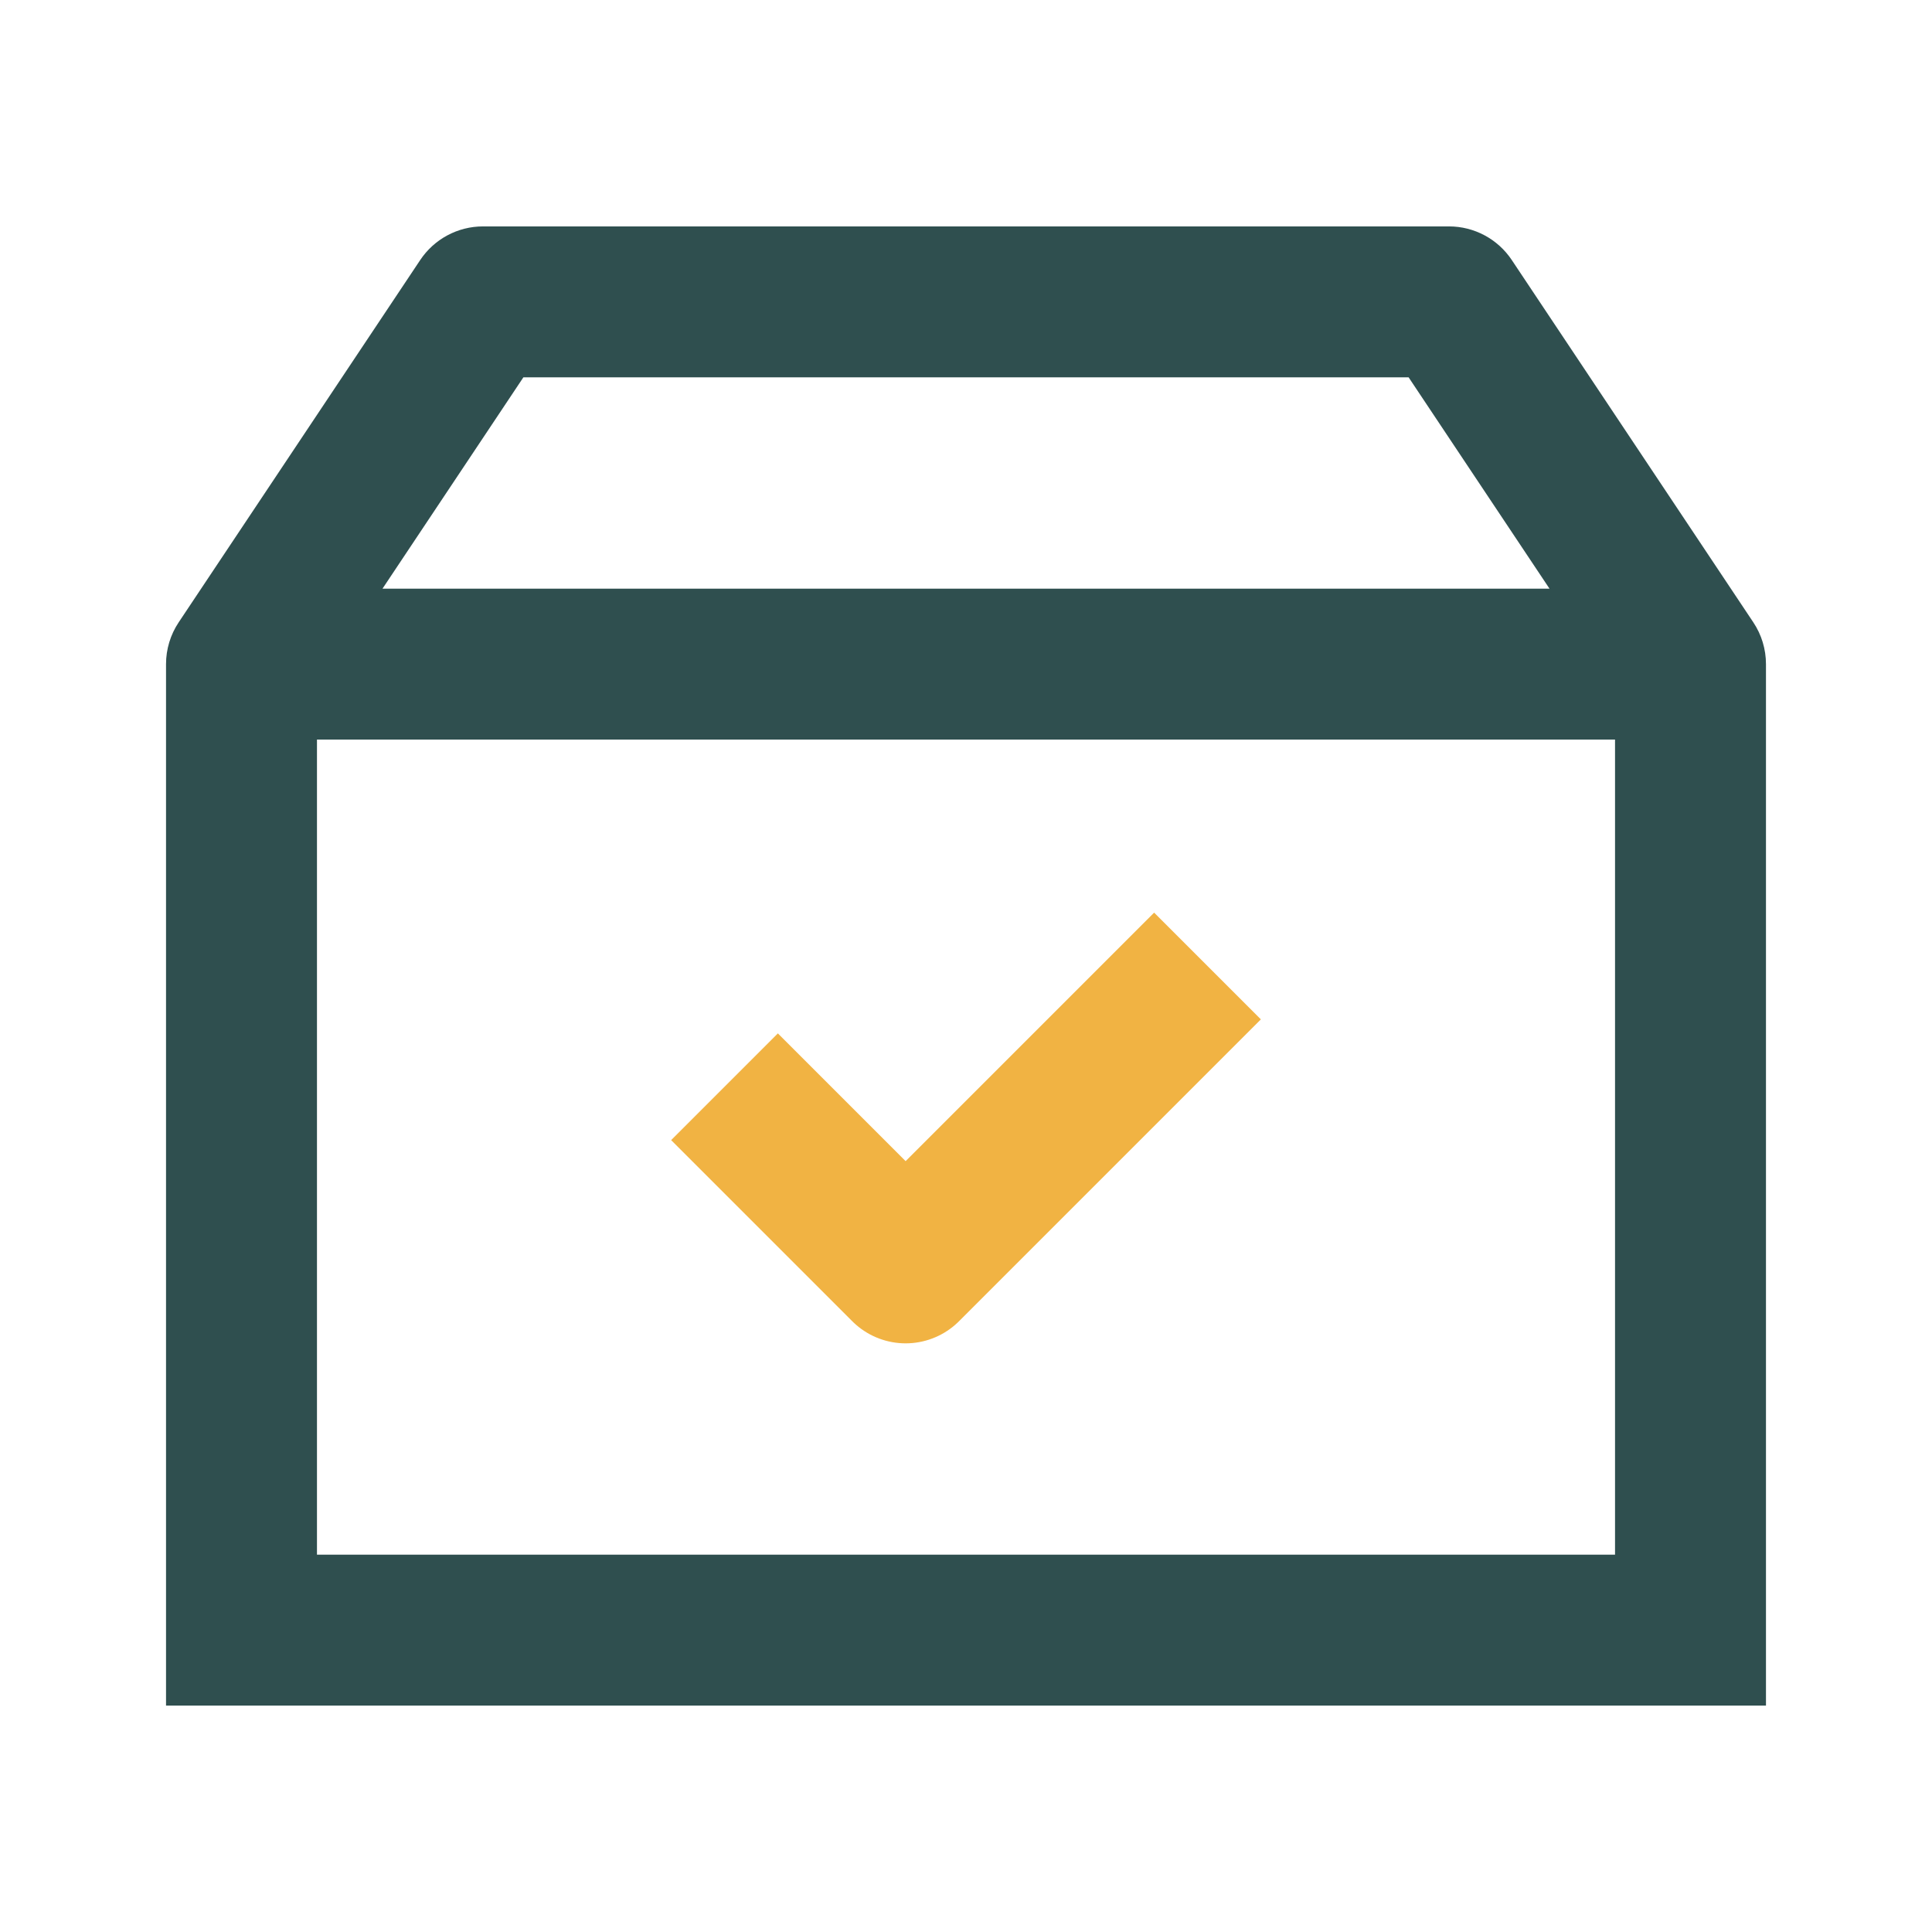
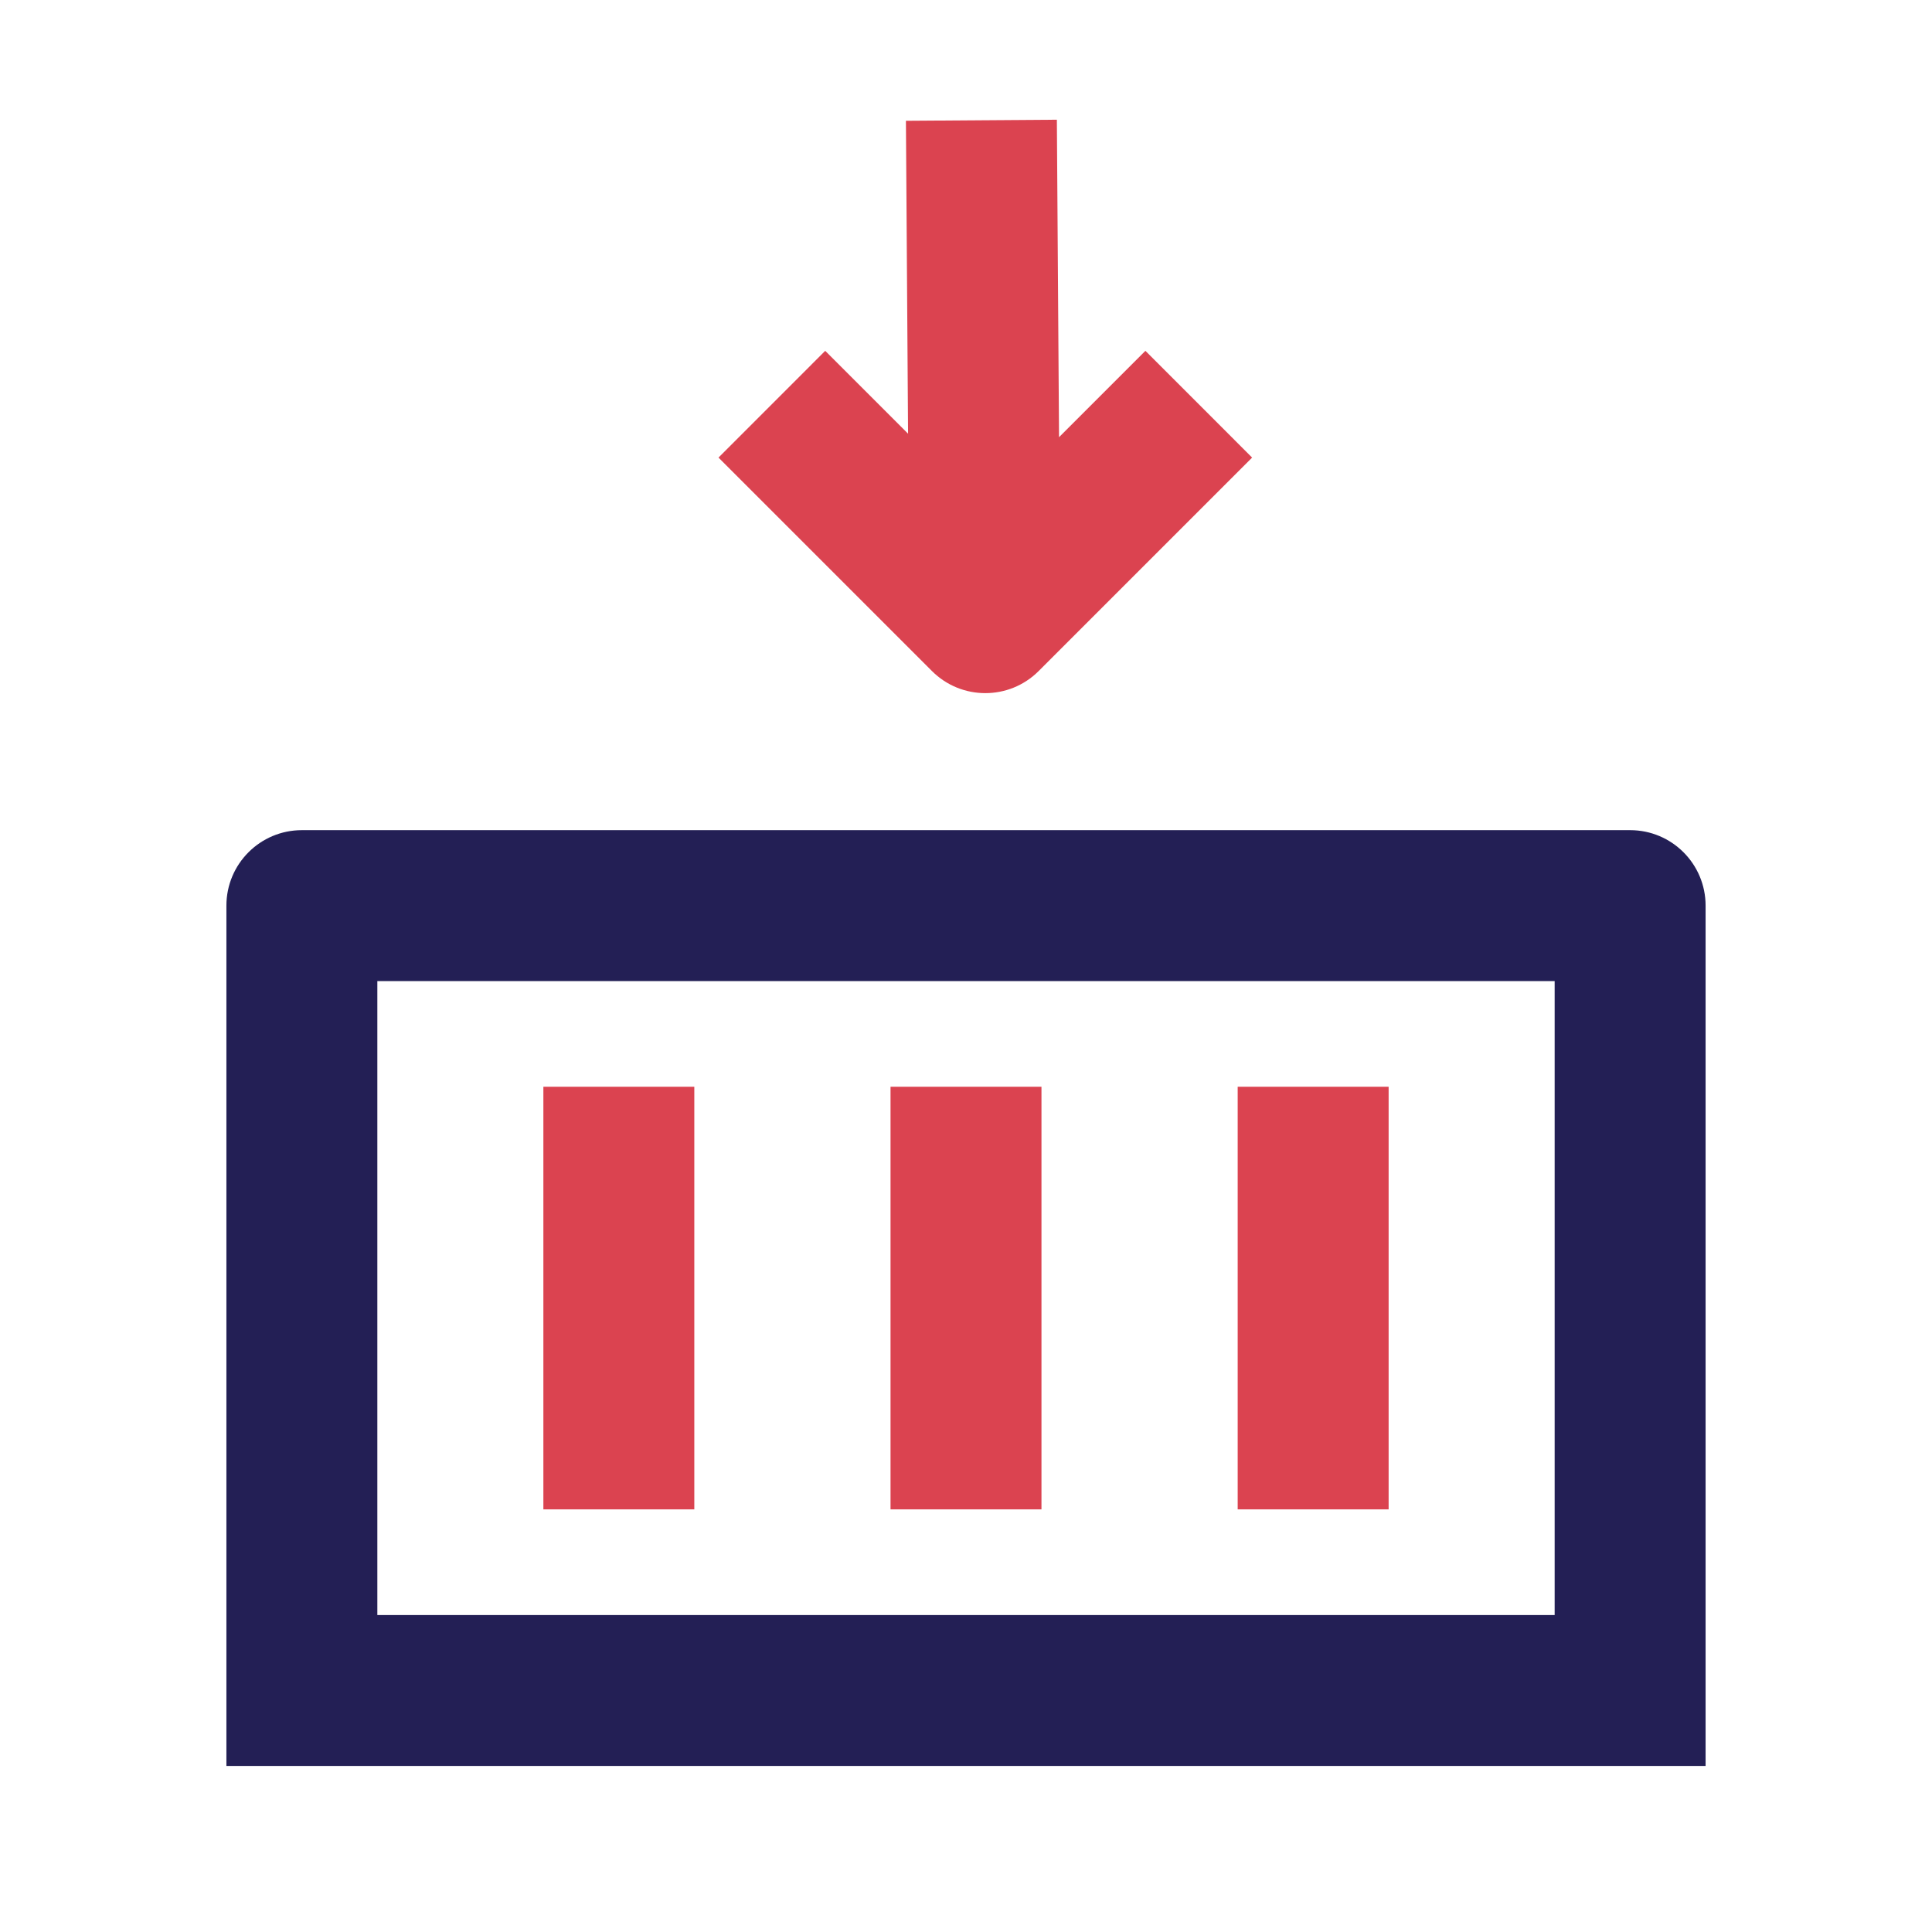
- <svg xmlns="http://www.w3.org/2000/svg" width="32" height="32" viewBox="0 0 32 32" fill="none">
-   <path d="M4 11L2.96 10.307C2.823 10.512 2.75 10.753 2.75 11H4ZM28 11H29.25C29.25 10.753 29.177 10.512 29.04 10.307L28 11ZM28 27V28.25H29.25V27H28ZM4 27H2.75V28.25H4V27ZM8 5V3.75C7.582 3.75 7.192 3.959 6.96 4.307L8 5ZM24 5L25.04 4.307C24.808 3.959 24.418 3.75 24 3.75V5ZM4 12.25H28V9.75H4V12.25ZM26.75 11V27H29.25V11H26.75ZM28 25.75H4V28.25H28V25.75ZM5.25 27V11H2.75V27H5.25ZM5.04 11.693L9.04 5.693L6.96 4.307L2.96 10.307L5.04 11.693ZM8 6.25H24V3.75H8V6.25ZM22.96 5.693L26.96 11.693L29.04 10.307L25.04 4.307L22.96 5.693Z" fill="#2F4F4F" />
-   <path d="M12 18L15 21L20 16" stroke="#F1B343" stroke-width="2.5" stroke-linejoin="round" />
+ <svg xmlns="http://www.w3.org/2000/svg" width="64" height="64" viewBox="0 0 64 64" fill="none">
+   <path d="M10 30V27.5C8.619 27.5 7.5 28.619 7.5 30H10ZM54 30H56.5C56.5 28.619 55.381 27.5 54 27.5V30ZM54 56V58.5H56.5V56H54ZM10 56H7.5V58.5H10V56ZM10 32.5H54V27.5H10V32.5ZM51.5 30V56H56.5V30H51.5ZM54 53.5H10V58.5H54V53.5ZM12.5 56V30H7.5V56H12.5Z" fill="#231F55" />
+   <path d="M20.5 36L20.5 50" stroke="#DB4350" stroke-width="5" />
+   <path d="M32 36L32 50" stroke="#DB4350" stroke-width="5" />
+   <path d="M43.5 36L43.5 50" stroke="#DB4350" stroke-width="5" />
+   <path fill-rule="evenodd" clip-rule="evenodd" d="M35.082 14.483L37.943 11.622L41.478 15.158L34.407 22.229C33.431 23.205 31.848 23.205 30.872 22.229L23.801 15.158L27.336 11.622L30.081 14.367L30.01 4.001L35.01 3.966L35.082 14.483Z" fill="#DB4350" />
</svg>
